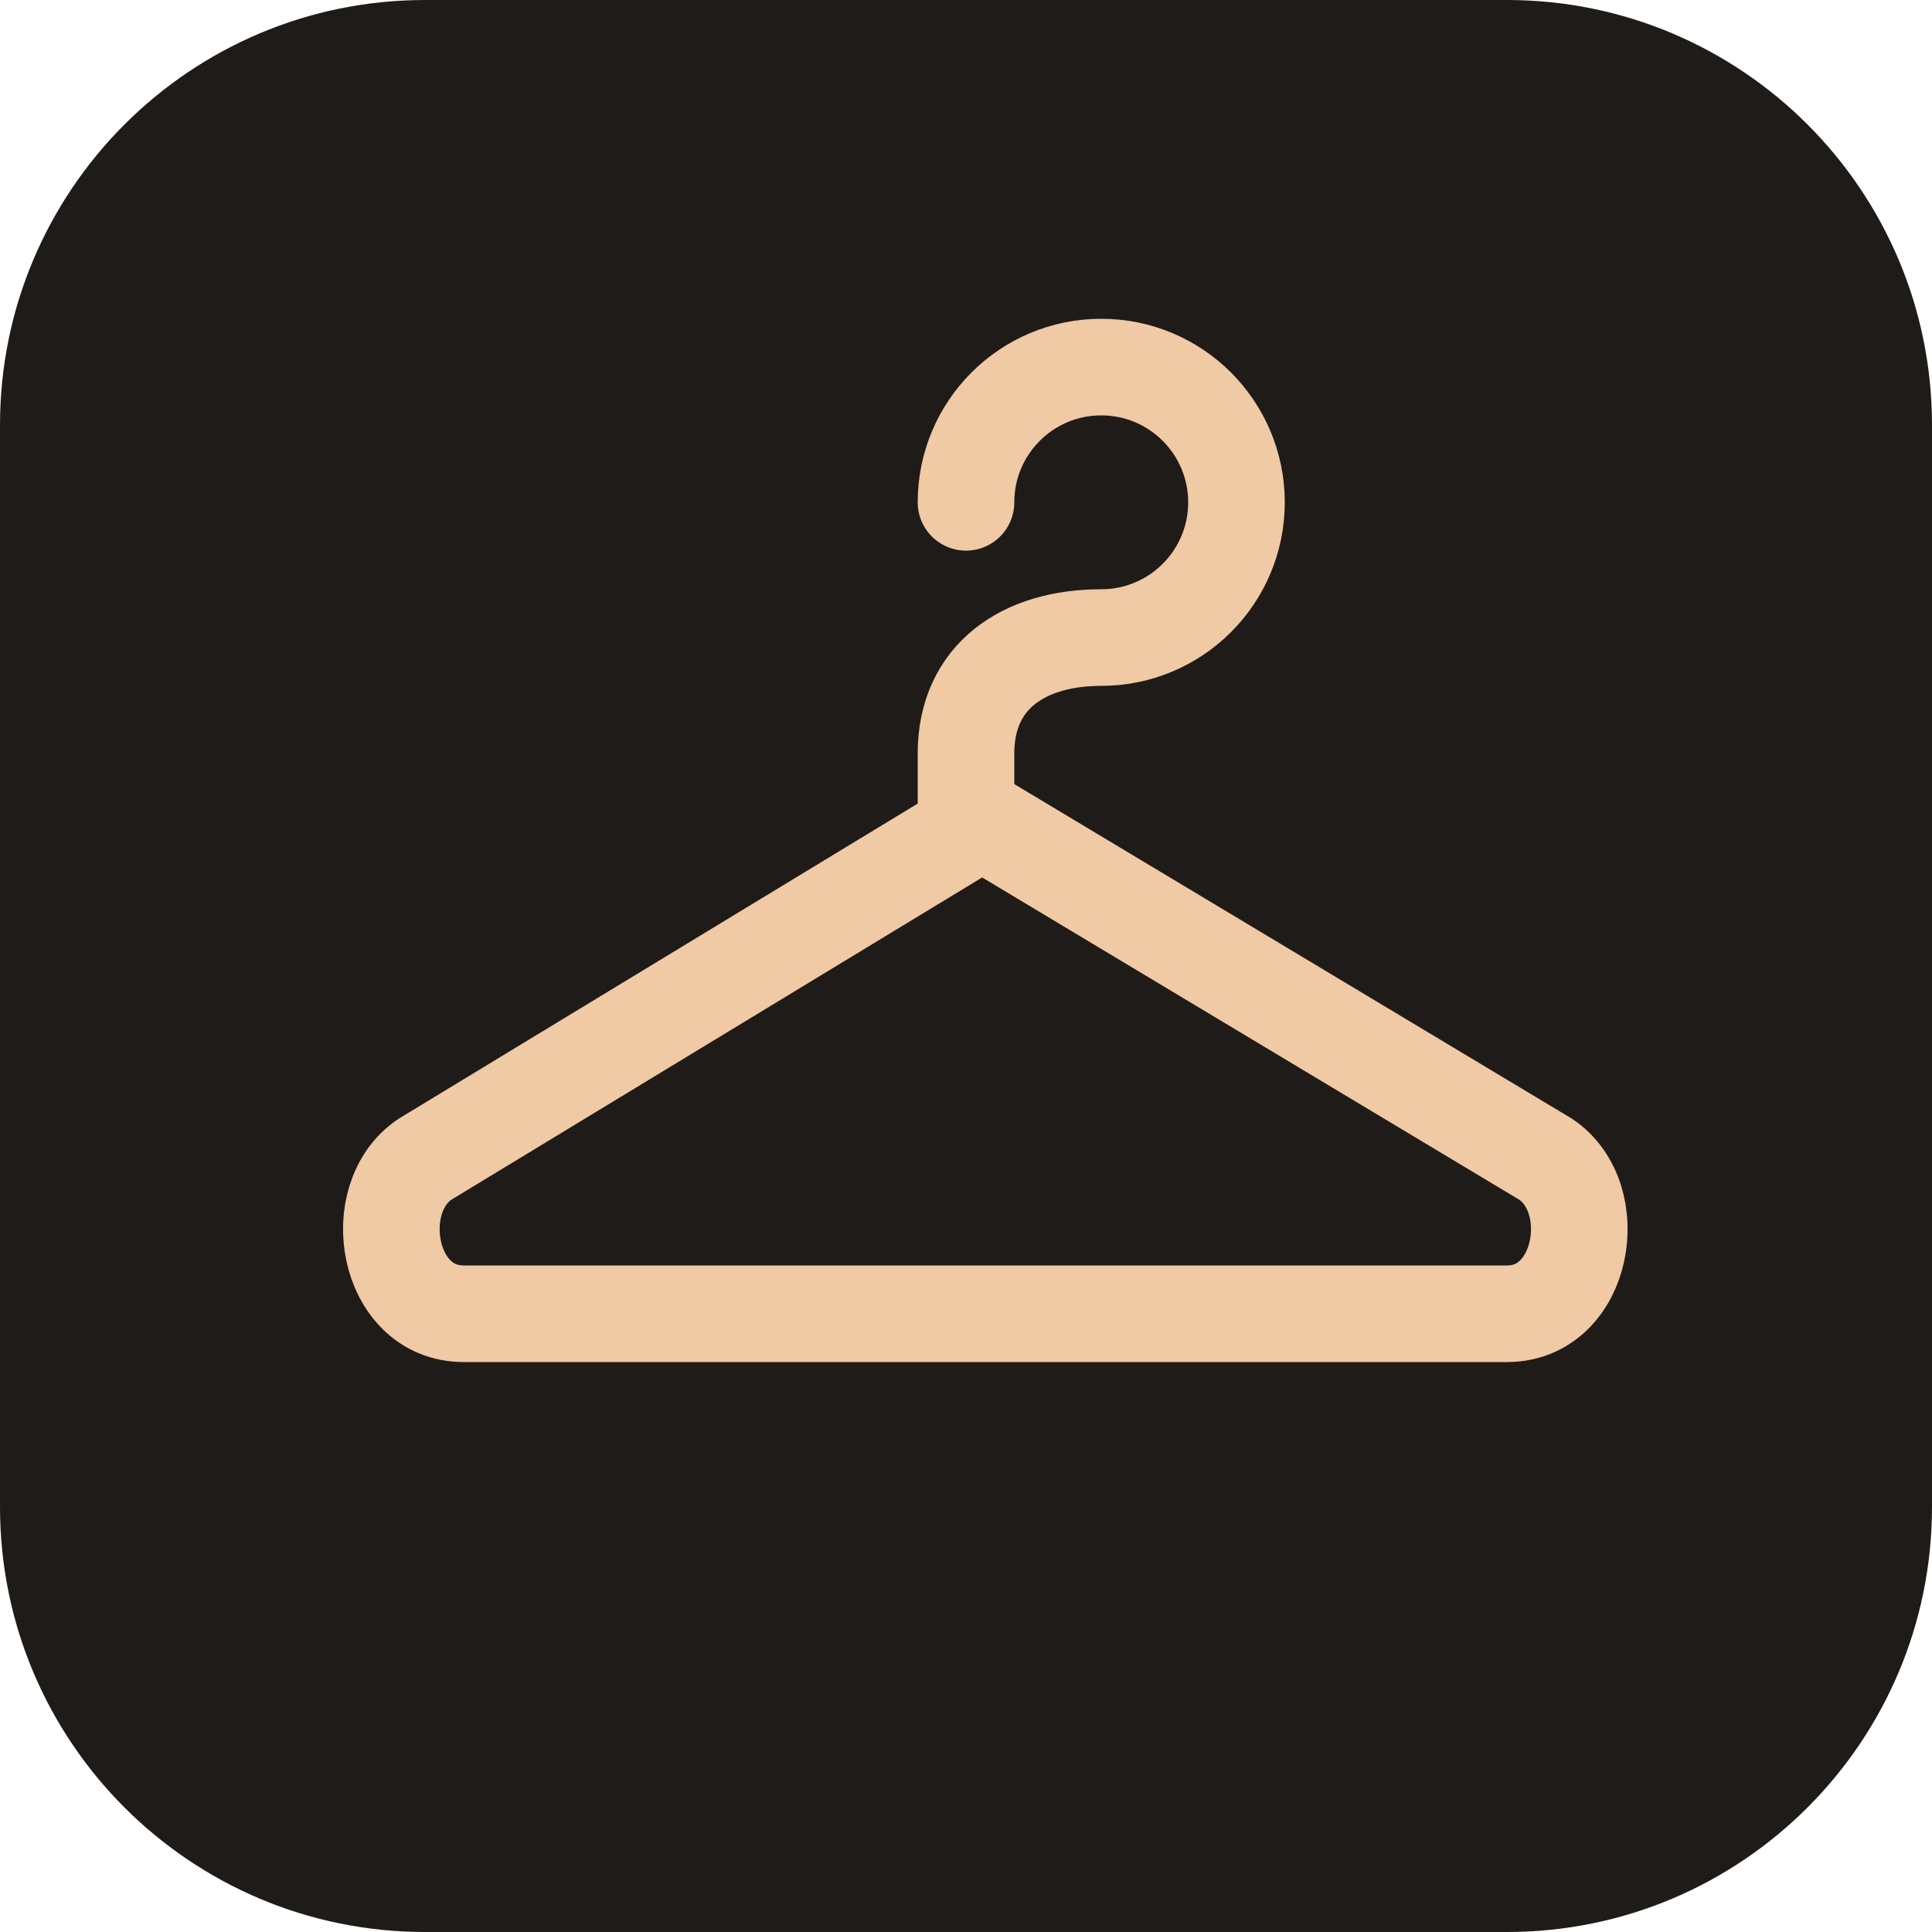
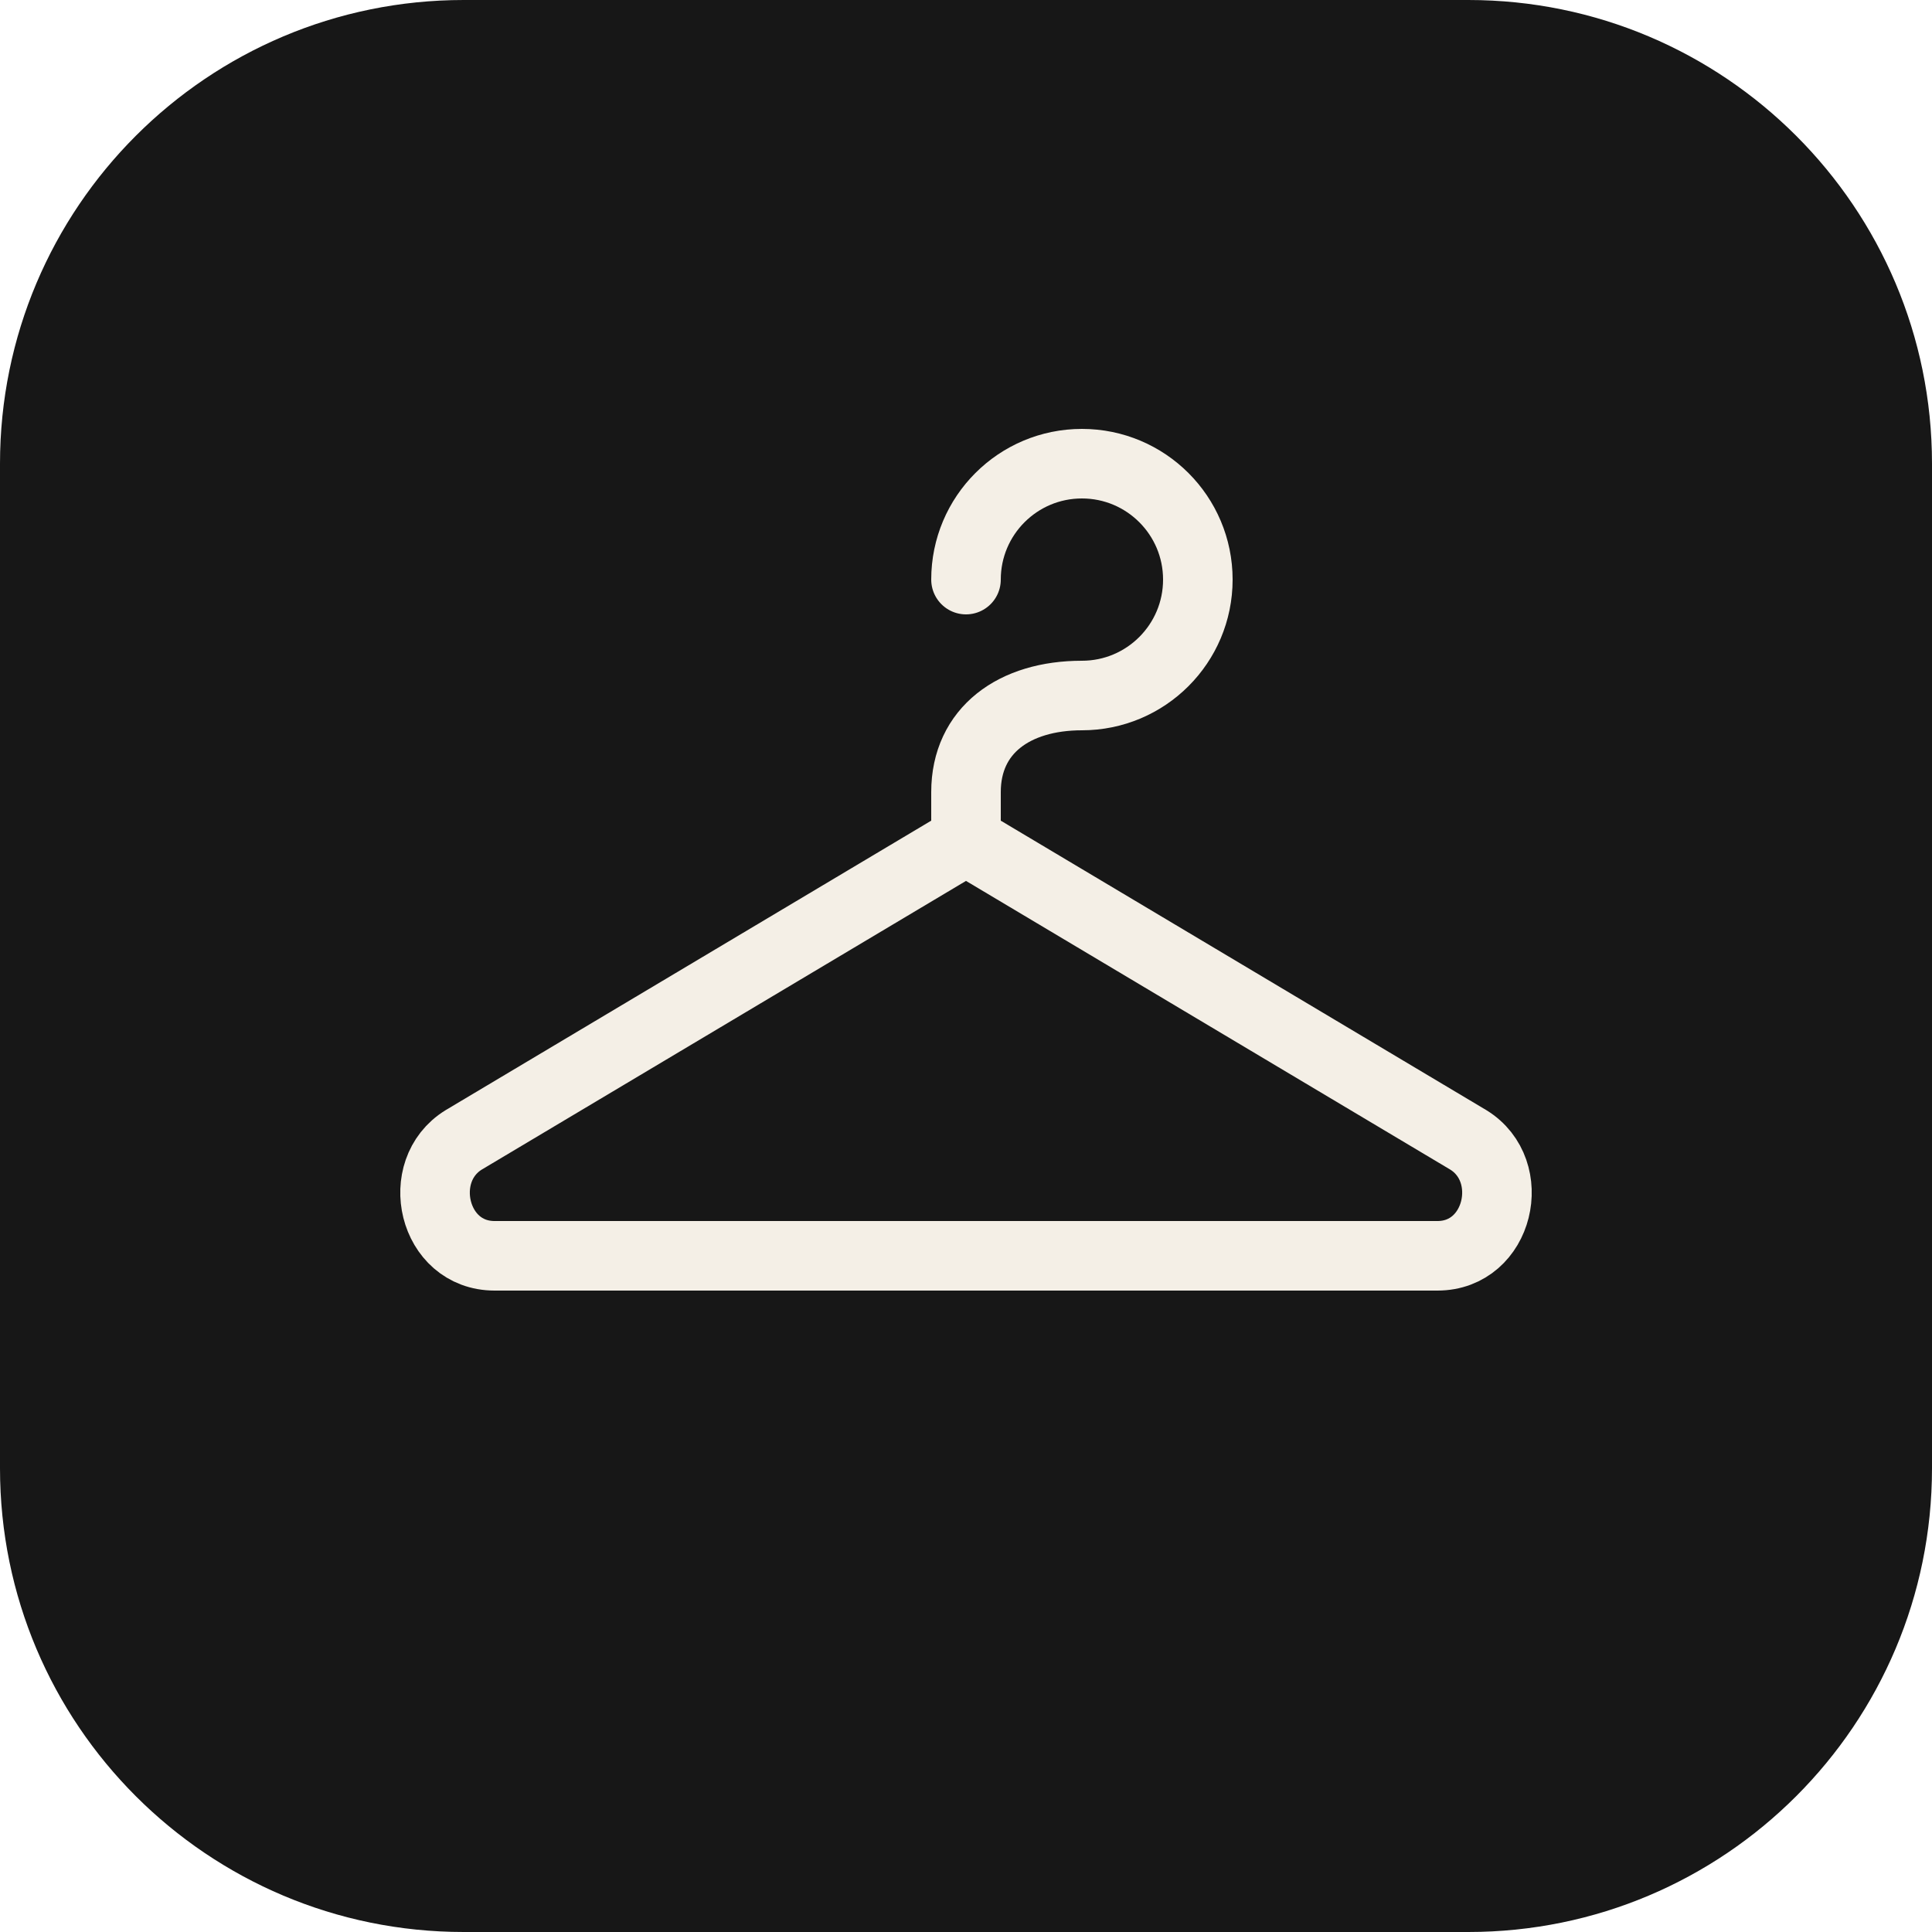
<svg xmlns="http://www.w3.org/2000/svg" viewBox="0 0 100 100">
-   <rect width="100" height="100" rx="22" fill="#1f1b18" />
-   <path d="M50 26a7 7 0 1 1 7 7c-4 0-7 2-7 6v3l30 18c3 2 2 8-2 8H24c-4 0-5-6-2-8l28-17" fill="none" stroke="#f0c9a5" stroke-width="5" stroke-linecap="round" stroke-linejoin="round" />
+   <rect width="100" height="100" rx="24" fill="#171717" />
+   <path d="M50 30a6 6 0 1 1 6 6c-3.5 0-6 1.8-6 5v2.5l26 15.5c2.6 1.6 1.6 6-1.6 6H25.6c-3.2 0-4.2-4.4-1.6-6l26-15.5" fill="none" stroke="#F4EFE6" stroke-width="3.6" stroke-linecap="round" stroke-linejoin="round" />
</svg>
